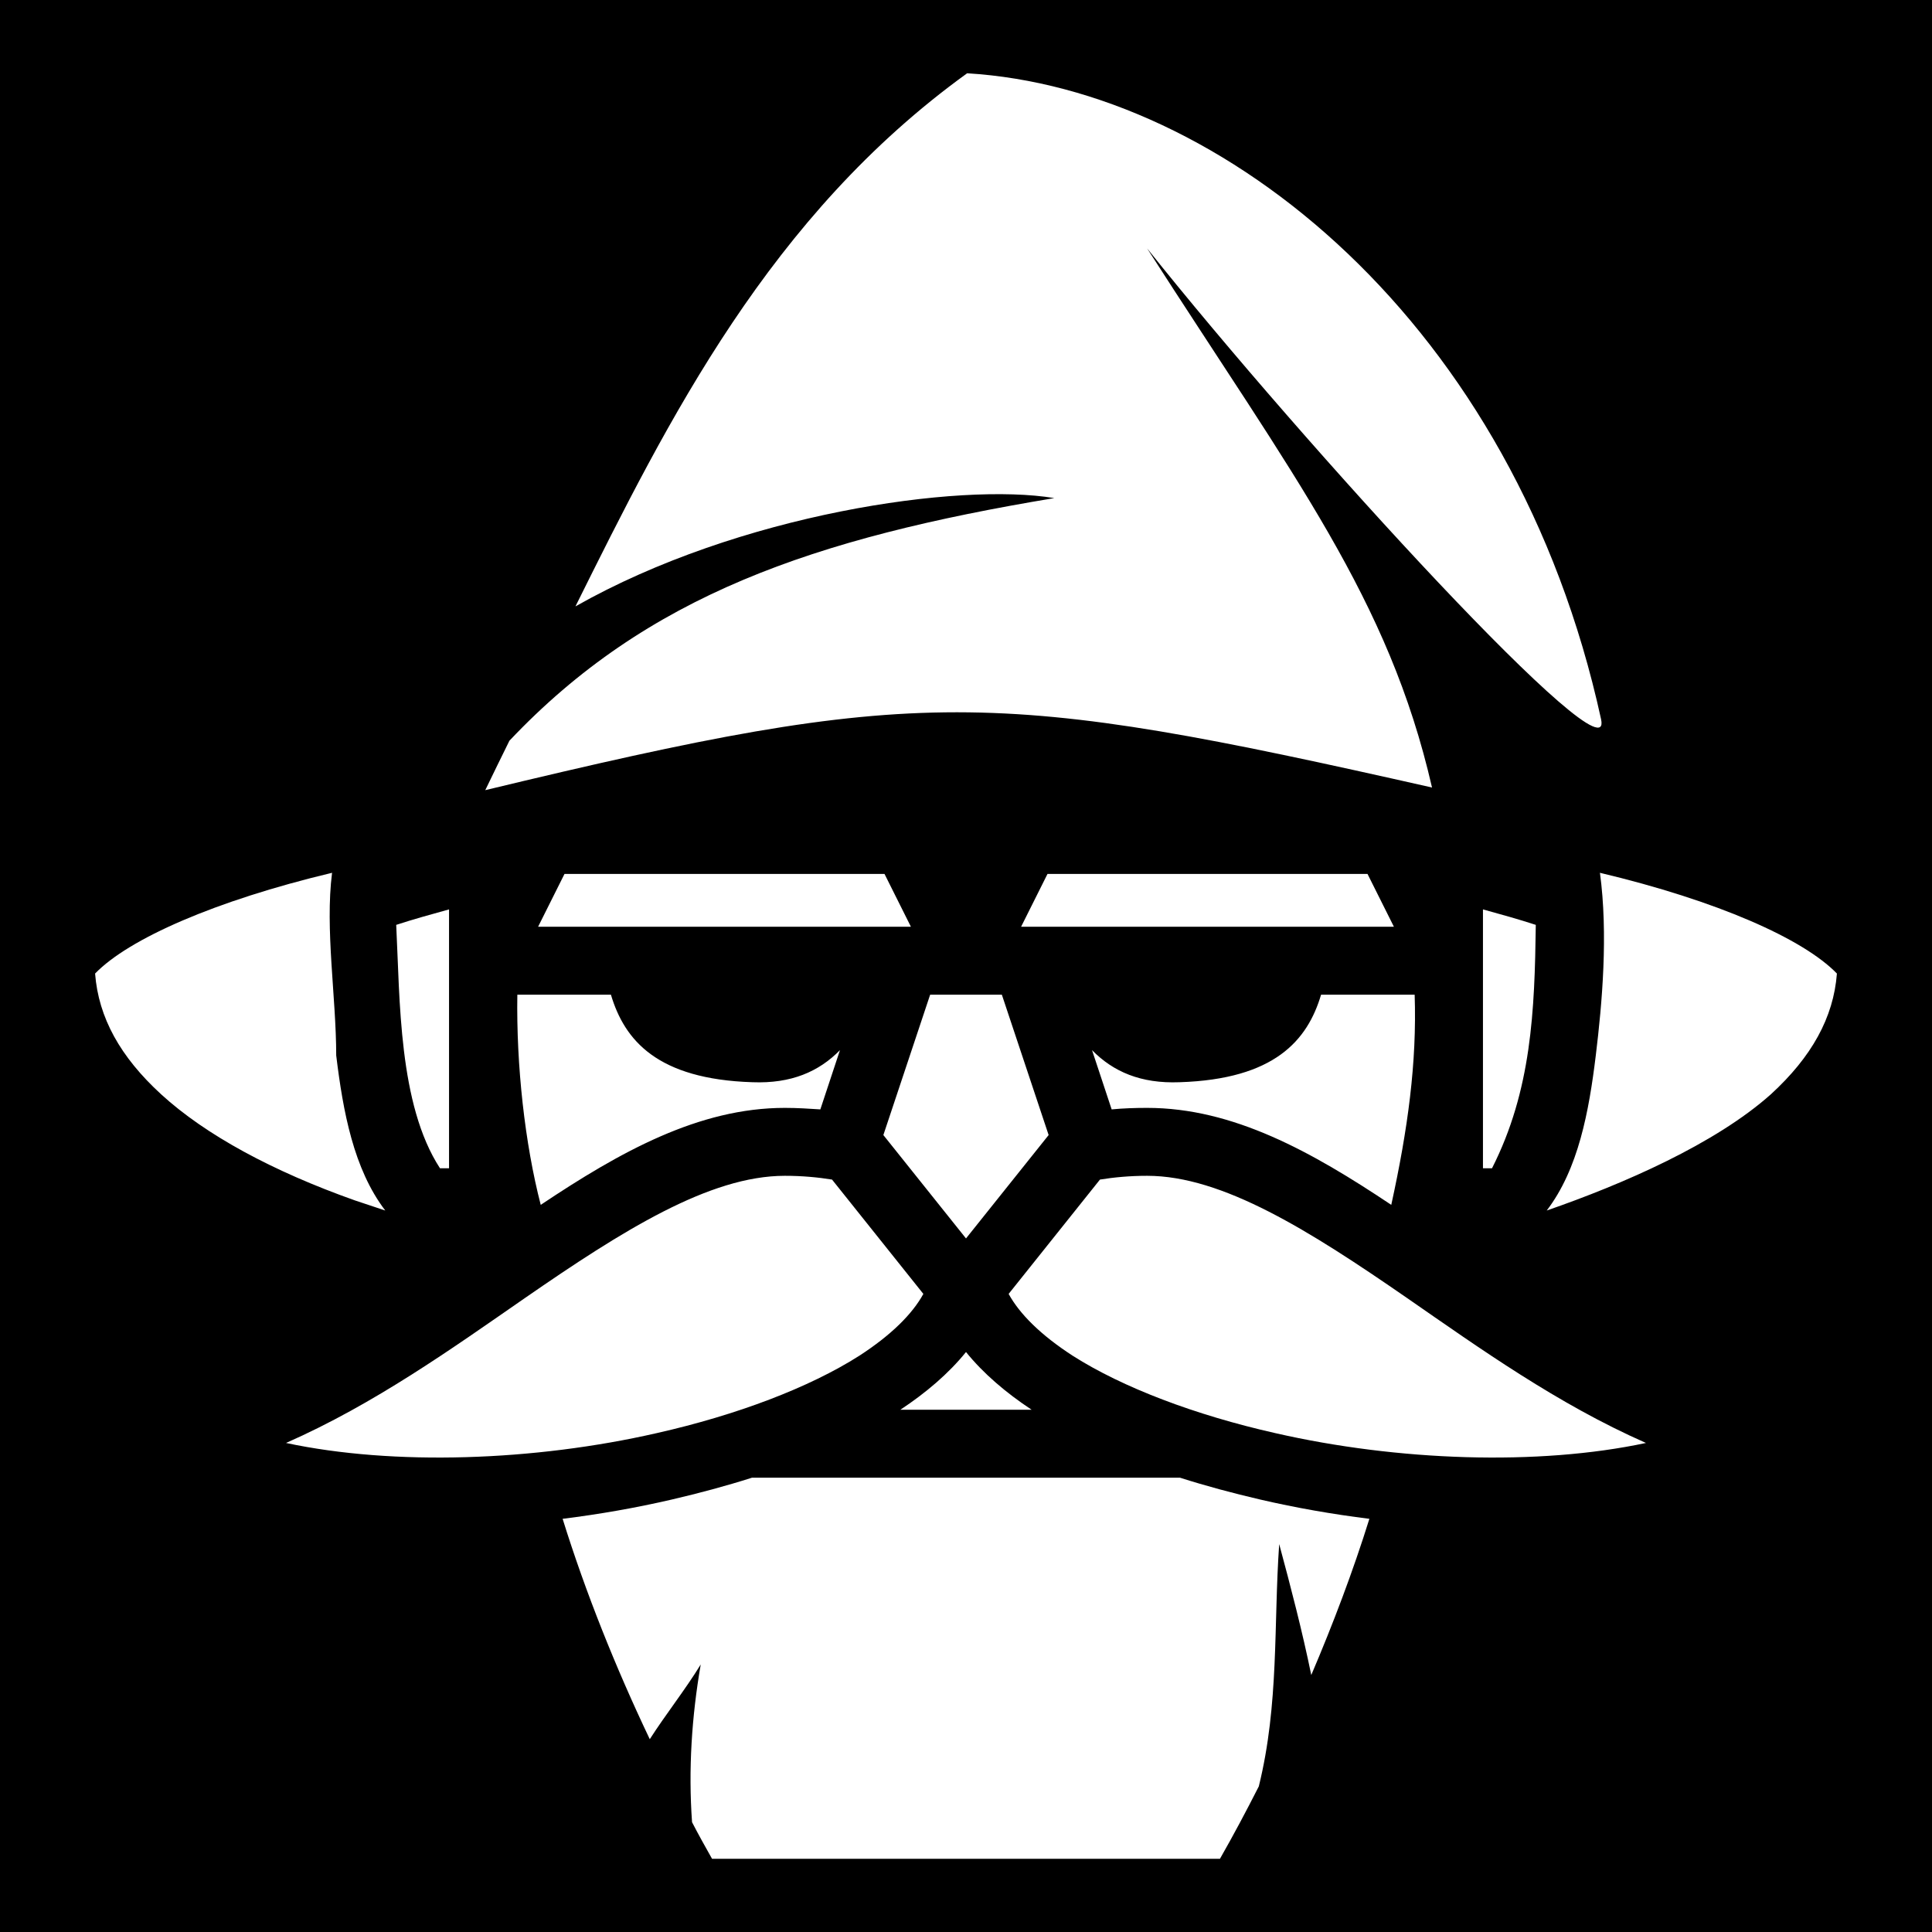
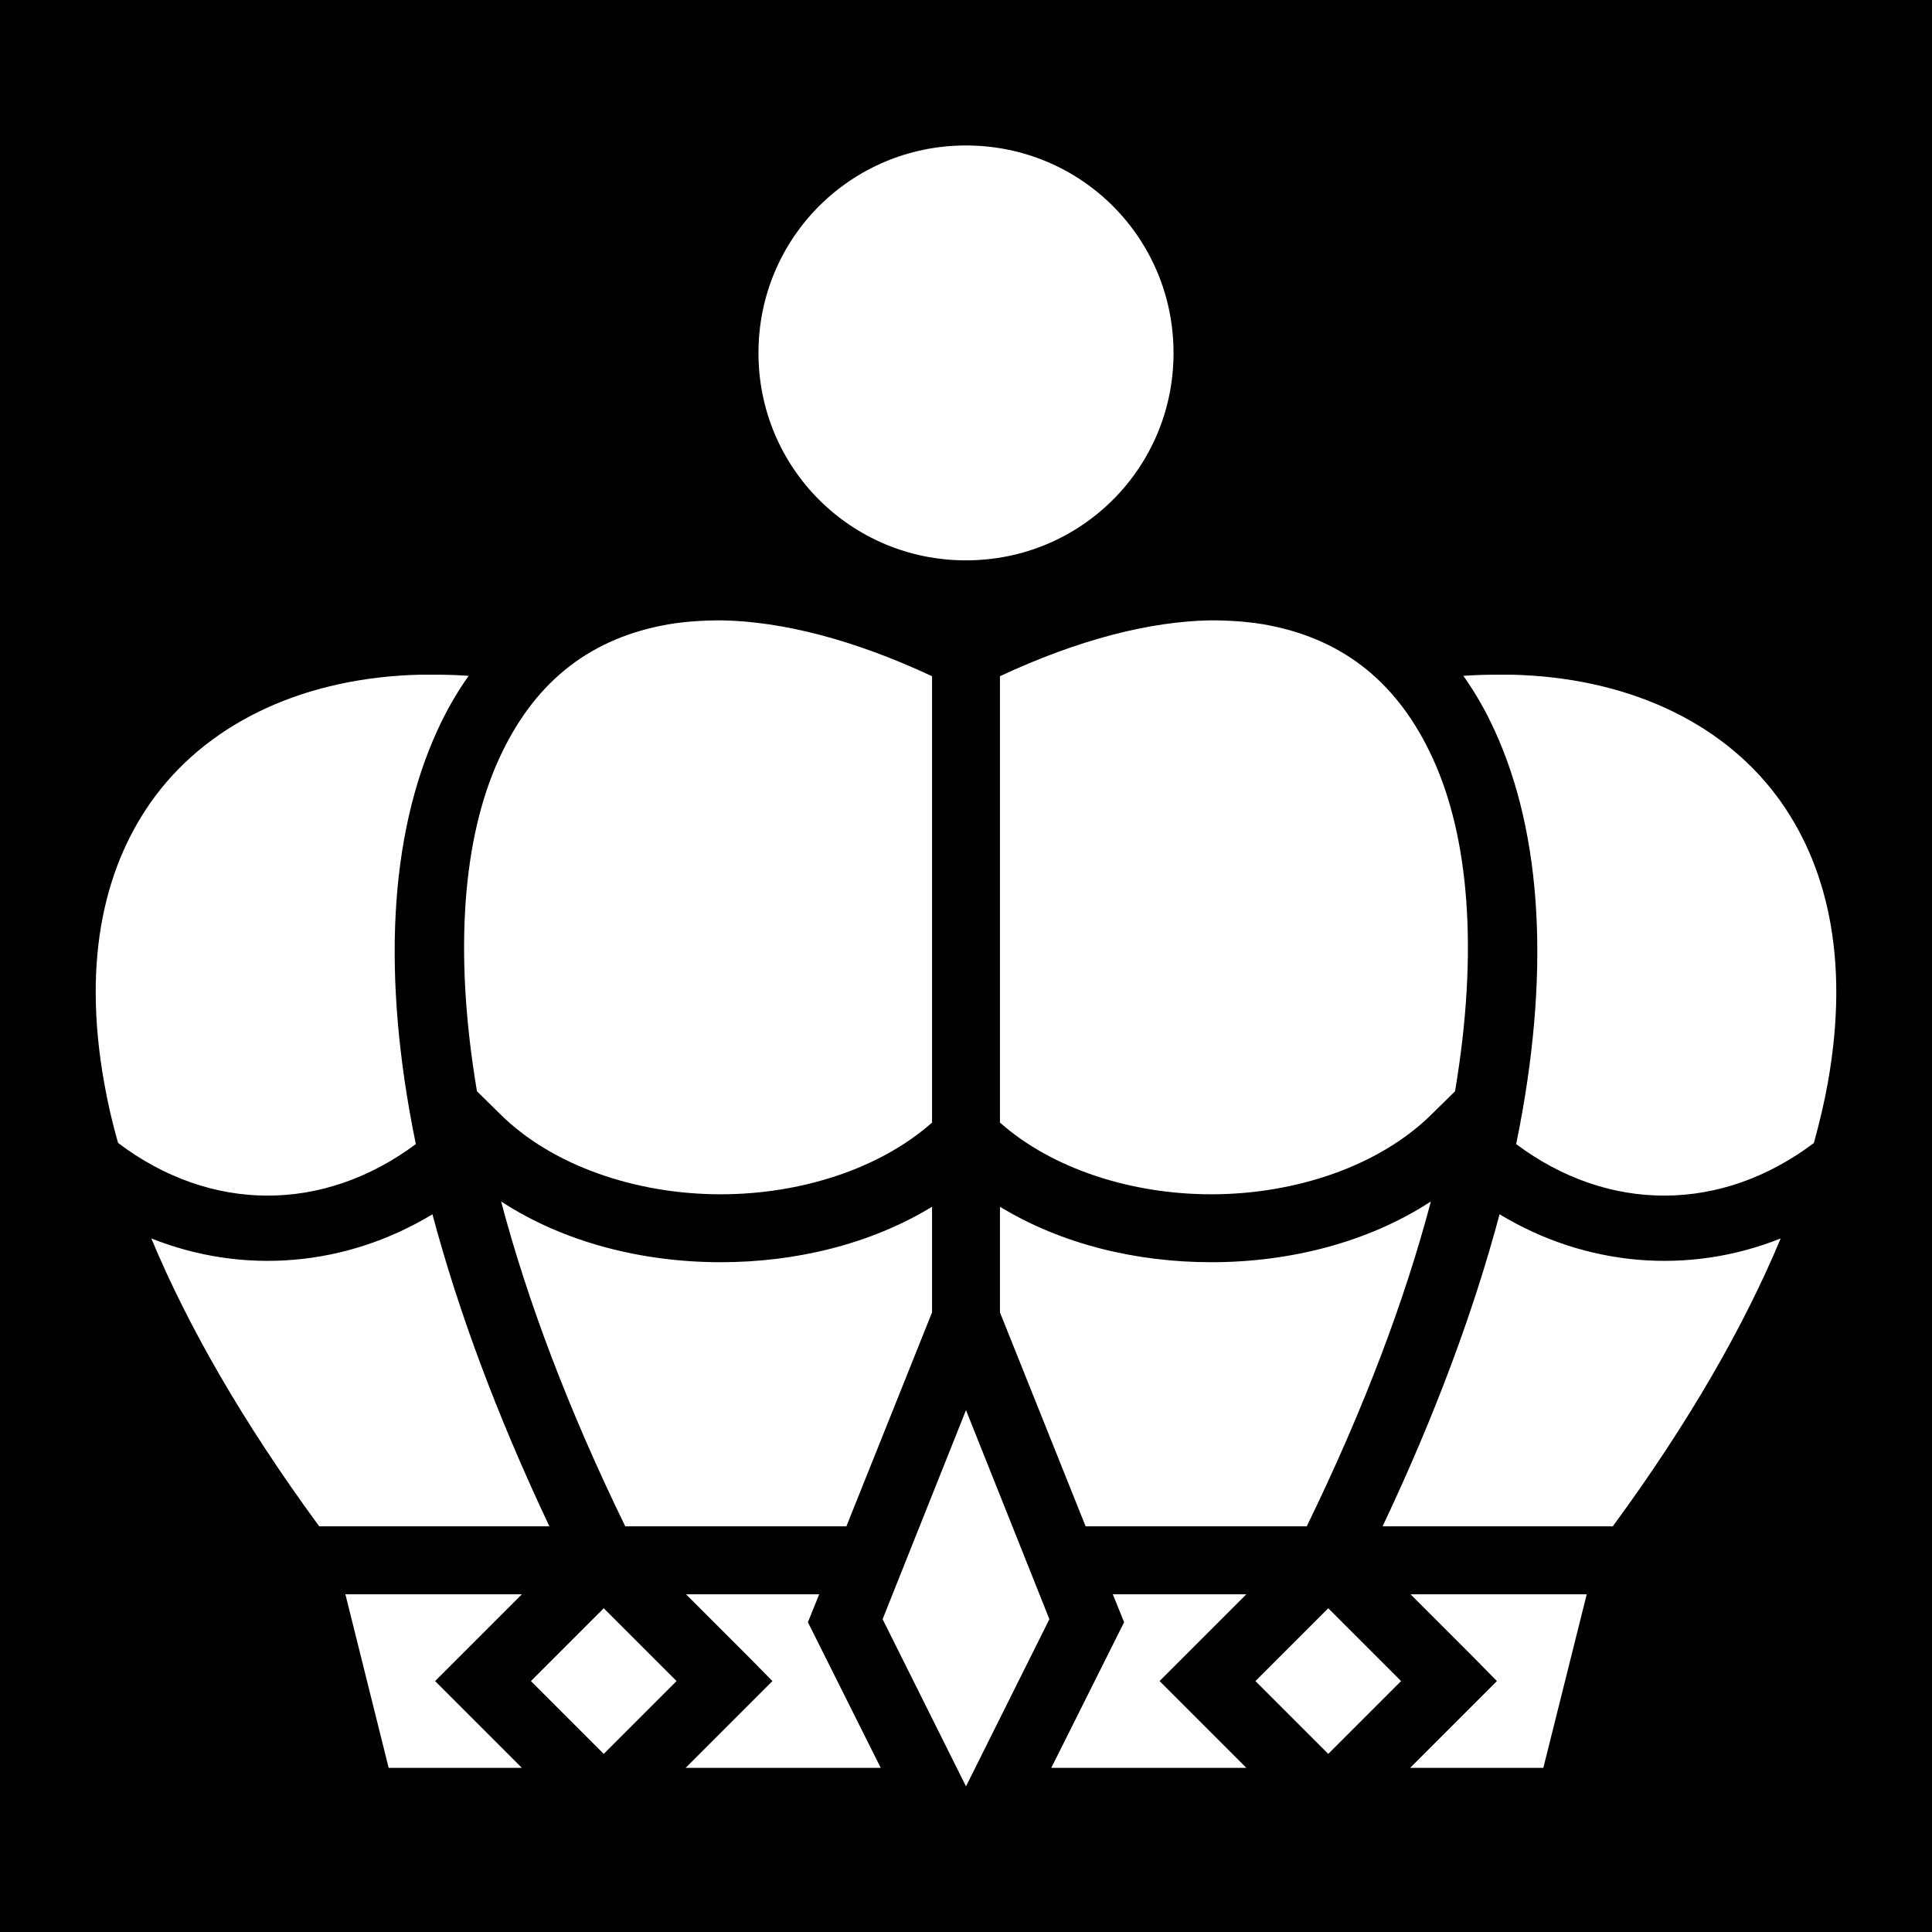
<svg xmlns="http://www.w3.org/2000/svg" viewBox="0 0 512 512">
  <path d="M0 0h512v512H0z" />
-   <path fill="#fff" d="M256.3 19.42C204 57.2 177.2 111 152.5 160.7c43.4-24.6 101.7-32.9 126.9-28.7-63.8 10.6-108 25.8-144.4 64.3-2.2 4.5-4.1 8.3-6.4 13.1 115.4-27.8 134.4-27 250.9-.7C368 158.6 343 126.6 304 65.83 345.9 118.4 428.1 208.1 424.3 190.6 401.4 85.73 324.2 23.49 256.3 19.42zM88 231.3c-31 7.4-53.9 17.5-62.8 26.7.9 11.7 6.7 22.1 17.5 32 11.8 10.8 29.6 20.4 51.3 28.1 2.69.9 5.39 1.8 8.1 2.7-8.4-11-11.2-26.3-13-41.1 0-15.4-3-33.5-1.1-48.4zm336 0c2.2 16.2.6 34.5-1.1 48.4-1.8 14.8-4.6 30.1-13 41.1 20.2-7 44.6-17.6 59.4-30.8 10.8-9.9 16.6-20.3 17.5-32-8.9-9.2-31.7-19.3-62.8-26.7zm-274.4.3-7 14h98.8l-7-14zm128 0-7 14h98.8l-7-14zM119 241c-4.7 1.3-9.4 2.6-14 4.1 1 19.9.6 47.6 11.6 64.5h2.4zm274 0v68.6h2.4c10.5-20.7 11.3-41.8 11.6-64.5-4.6-1.5-9.3-2.8-14-4.1zm-255.9 22.6c-.3 18.8 2 39.5 6.2 55.7 21.1-14.1 41.9-25.7 64.7-25.7 3.2 0 6.4.2 9.4.4l5.2-15.7c-5.6 5.7-12.9 8.9-23.2 8.5-25.2-.8-33.9-11.1-37.5-23.2zm109.4 0-12.4 37.2 21.9 27.4 21.9-27.4-12.4-37.2zm103.6 0c-3.6 12.1-12.3 22.4-37.5 23.2-10.3.4-17.6-2.8-23.2-8.5l5.2 15.7c3.1-.3 6.3-.4 9.4-.4 22.8 0 43.6 11.6 64.7 25.7 4.4-20.1 6.8-37.6 6.2-55.7zm-142.1 48c-20 0-43 14.5-68.9 32.4-19.2 13.3-39.9 28.1-63.3 38.4 28.6 6.1 65.8 4.8 98.2-2.6 21.3-4.8 40.5-12.1 53.7-20.5 8.5-5.5 14.1-11.1 17-16.4l-24.2-30.3c-3.7-.6-7.9-1-12.5-1zm96 0c-4.6 0-8.8.4-12.5 1l-24.2 30.3c2.9 5.3 8.5 10.9 17 16.4 13.2 8.4 32.4 15.7 53.7 20.5 32.4 7.4 69.6 8.7 98.2 2.6-23.4-10.3-44.1-25.1-63.3-38.4-25.9-17.9-48.9-32.4-68.9-32.4zm-48 46.7c-4.6 5.7-10.6 10.8-17.4 15.3h34.8c-6.8-4.5-12.8-9.6-17.4-15.3zm-56.7 33.3c-6.9 2.2-14 4.1-21.3 5.8-9.5 2.2-19.2 3.9-28.9 5.1 6.1 19.6 14.1 39.5 23 58.2l.1.2c4.3-6.7 9.4-13.1 13.5-19.8-2.4 13.9-3.3 27.9-2.3 41.8 1.7 3.3 3.5 6.5 5.3 9.7h134.6c3.6-6.3 7-12.7 10.3-19.2 5.4-21.9 3.9-42.8 5.4-64.2 3.1 11.5 6.1 23 8.5 34.7 5.8-13.6 11.1-27.6 15.4-41.4-9.7-1.2-19.4-2.9-28.9-5.1-7.3-1.7-14.4-3.6-21.3-5.8z" />
+   <path fill="#fff" d="M256 38.55c-30.5 0-55 24.52-55 55 0 30.45 24.5 54.95 55 54.95s55-24.5 55-54.95c0-30.48-24.5-55-55-55zM191.3 164.4c-5.7 0-11.1.4-16 1.4-19.9 4-34.1 15.6-43.1 35.4-9.4 20.6-12.1 50.6-5.8 88l6 5.9c13.8 13.8 36.1 21.4 58.6 21.4 21.1 0 42.1-6.7 56-19V179.2c-21-9.8-39.8-14.5-55.7-14.8zm129.4 0c-15.9.3-34.7 5-55.7 14.8v118.3c13.9 12.3 34.9 19 56 19 22.5 0 44.8-7.6 58.6-21.4l6-5.9c6.3-37.4 3.6-67.4-5.8-88-9-19.8-23.2-31.4-43.1-35.4-4.9-1-10.3-1.4-16-1.4zm-209.1 14.4h-.2c-30 .7-55.2 12.1-70.2 32.1-13.3 17.8-19.5 42.9-13.6 76 .9 5.1 2.1 10.5 3.7 16 24.5 18.5 54.3 18.6 78.9.3-9.2-44.8-6.9-81.9 5.6-109.4 2.4-5.3 5.2-10.2 8.4-14.7-2.9-.2-5.8-.3-8.6-.3h-3.9c-.1 0-.1-.1-.1 0zm288.8 0c0-.1 0 0-.1 0h-3.9c-2.8 0-5.7.1-8.6.3 3.2 4.5 6 9.4 8.4 14.7 12.5 27.5 14.8 64.6 5.6 109.4 24.5 18.3 54.4 18.2 78.9-.3 1.5-5.5 2.8-10.9 3.7-16 5.9-33.1-.3-58.2-13.6-76-15-20-40.2-31.4-70.2-32.1h-.2zM132.8 318.4c6.9 26.1 17.7 54.9 32.9 86.1h58.6l22.7-56.7v-28c-16.4 10-36.3 14.7-56 14.7-20.7 0-41.5-5.2-58.2-16.1zm246.4 0c-16.7 10.9-37.5 16.1-58.2 16.1-19.7 0-39.6-4.7-56-14.7v28l22.7 56.7h58.6c15.2-31.2 26-60 32.9-86.1zm-264.6 3.4c-23 13.9-50.1 16.1-74.5 6.4 9.6 23 24.1 48.5 44.5 76.3h61c-14-29.6-24.2-57.2-31-82.7zm282.8 0c-6.8 25.5-17 53.1-31 82.7h61c20.4-27.8 34.9-53.3 44.5-76.3-24.3 9.7-51.5 7.5-74.5-6.4zM256 373.7l-22.1 55.4 22.1 44.3 22.1-44.3zM91.53 422.5l11.47 46h35.3l-23-23 23-23zm90.27 0 16.6 16.6 6.3 6.4-23 23h51.7l-19.3-38.6 3-7.4zm113.1 0 1.5 3.7 1.5 3.7-19.3 38.6h51.7l-23-23 23-23zm78.9 0 16.6 16.6 6.3 6.4-23 23H409l11.5-46zM160 426.2l-19.3 19.3 19.3 19.3 19.3-19.3zm192 0-19.3 19.3 19.3 19.3 19.3-19.3z" />
</svg>
